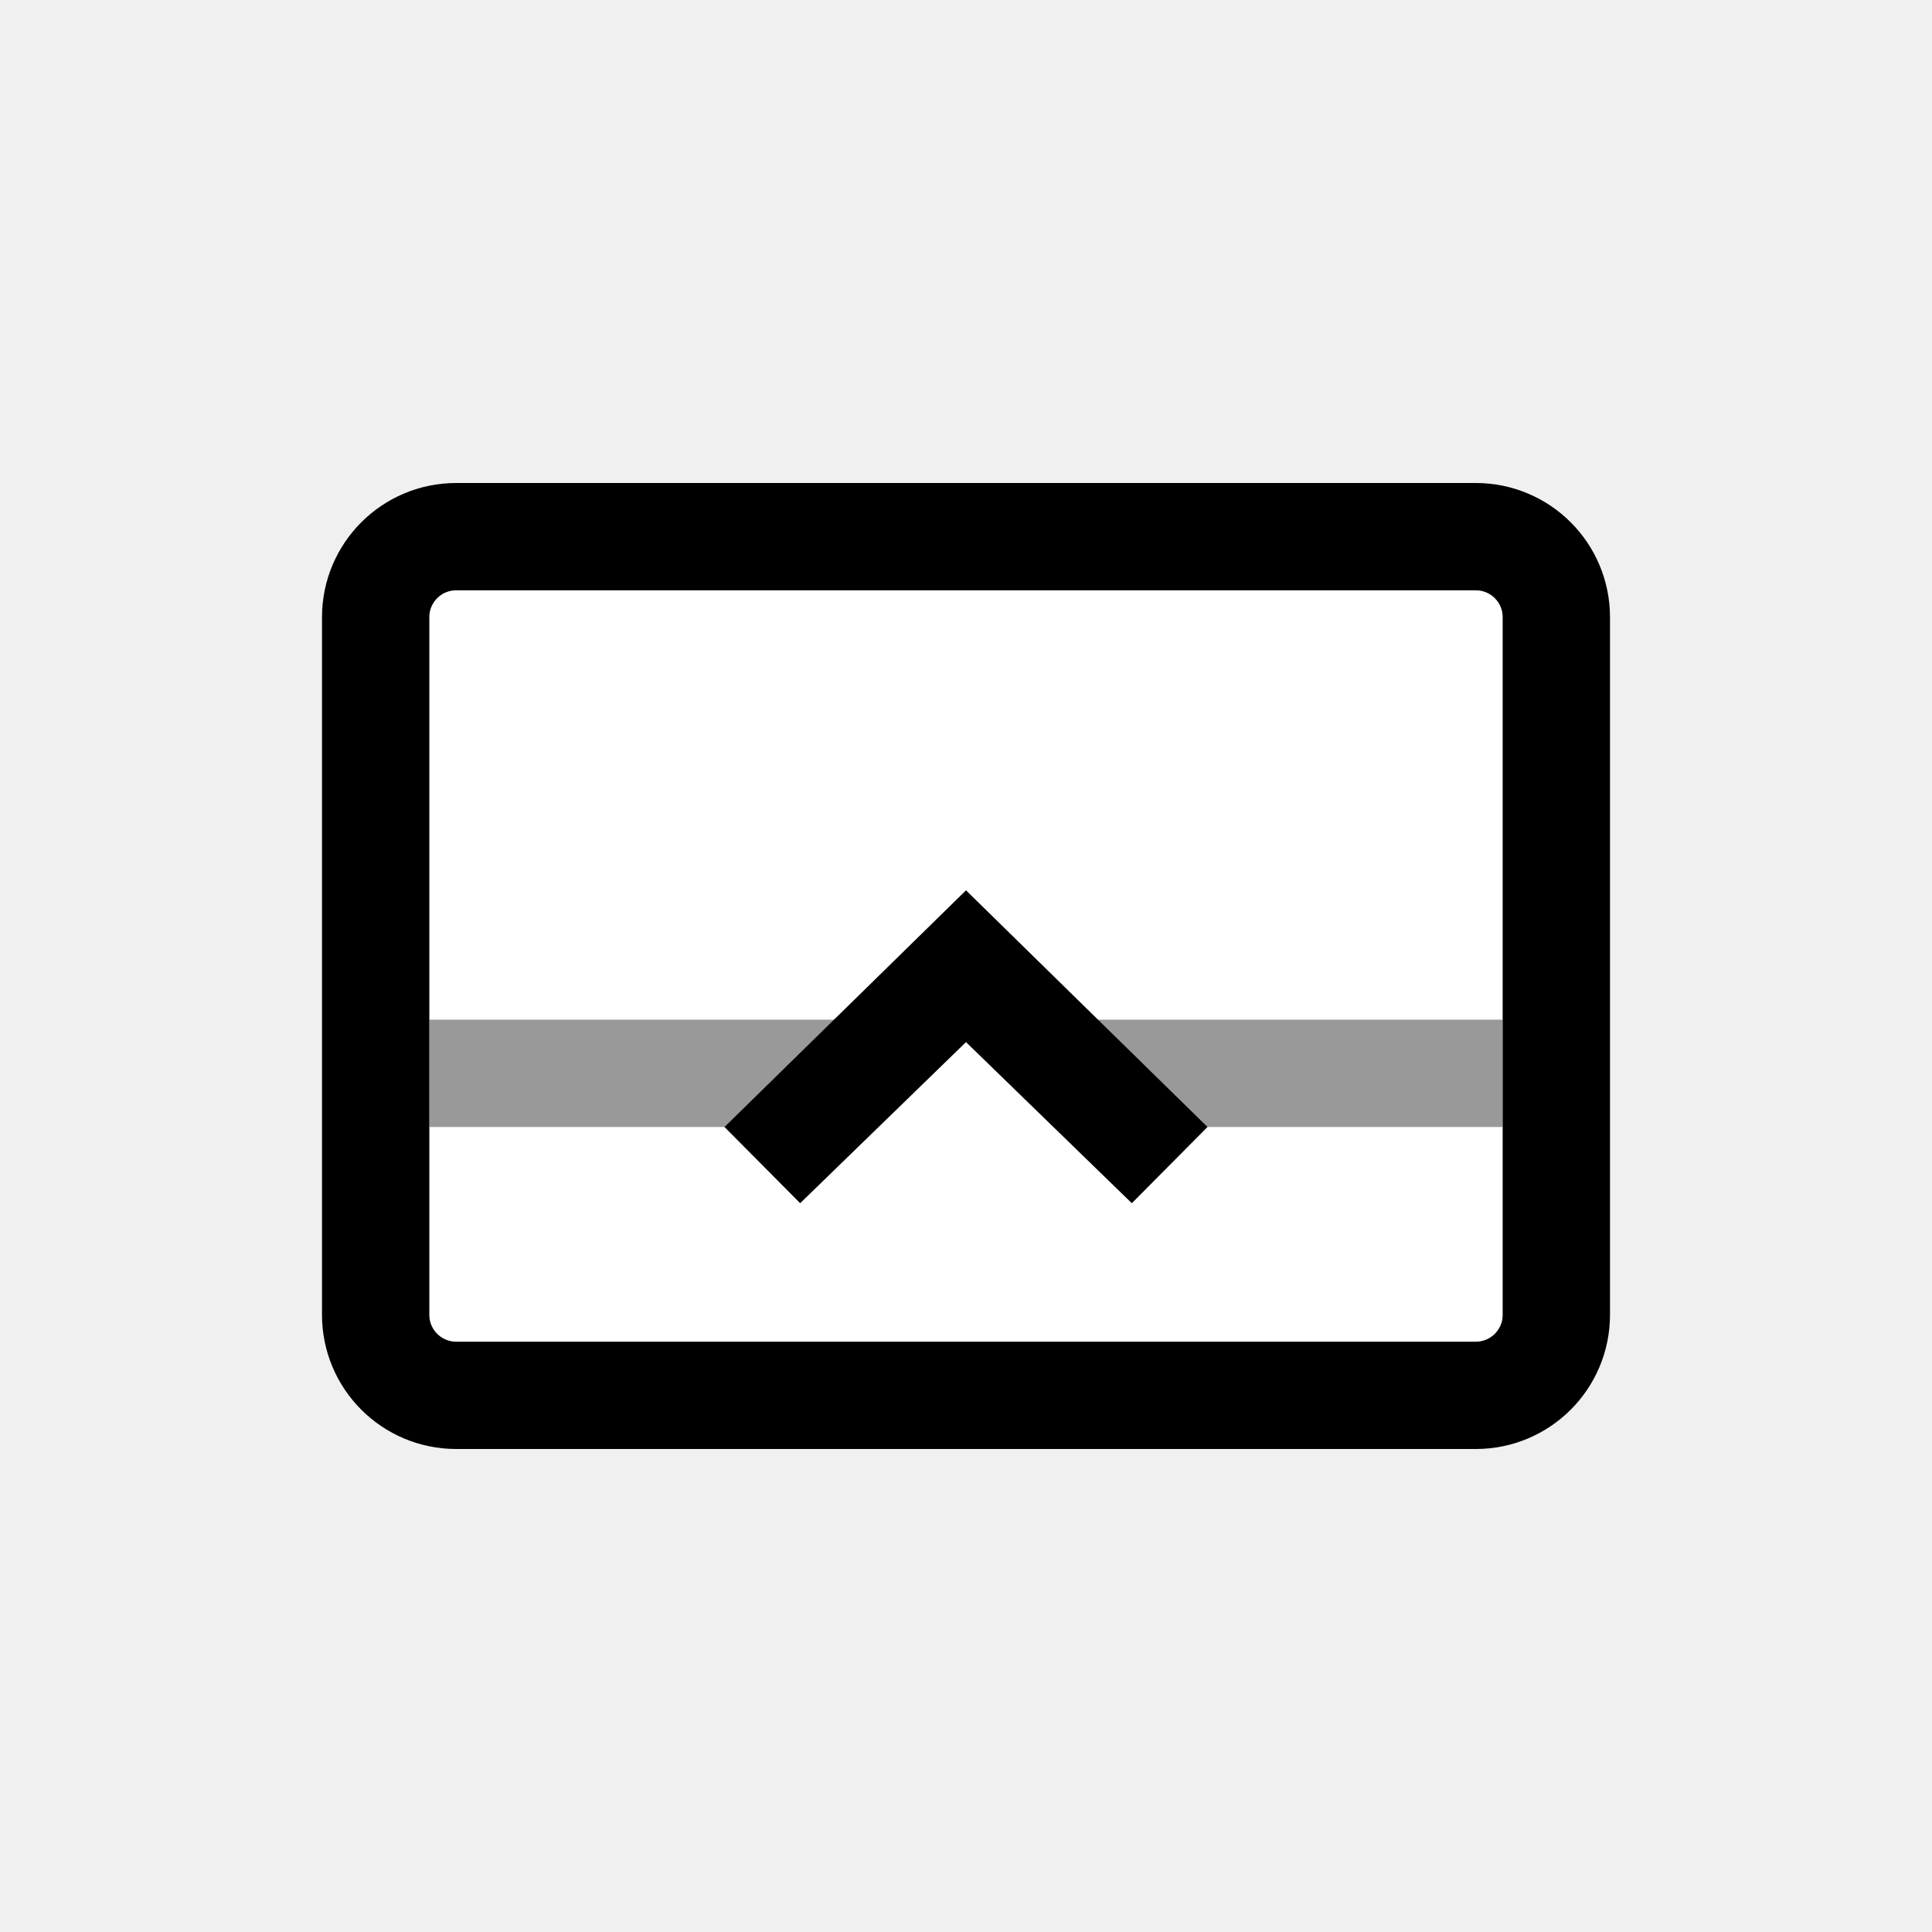
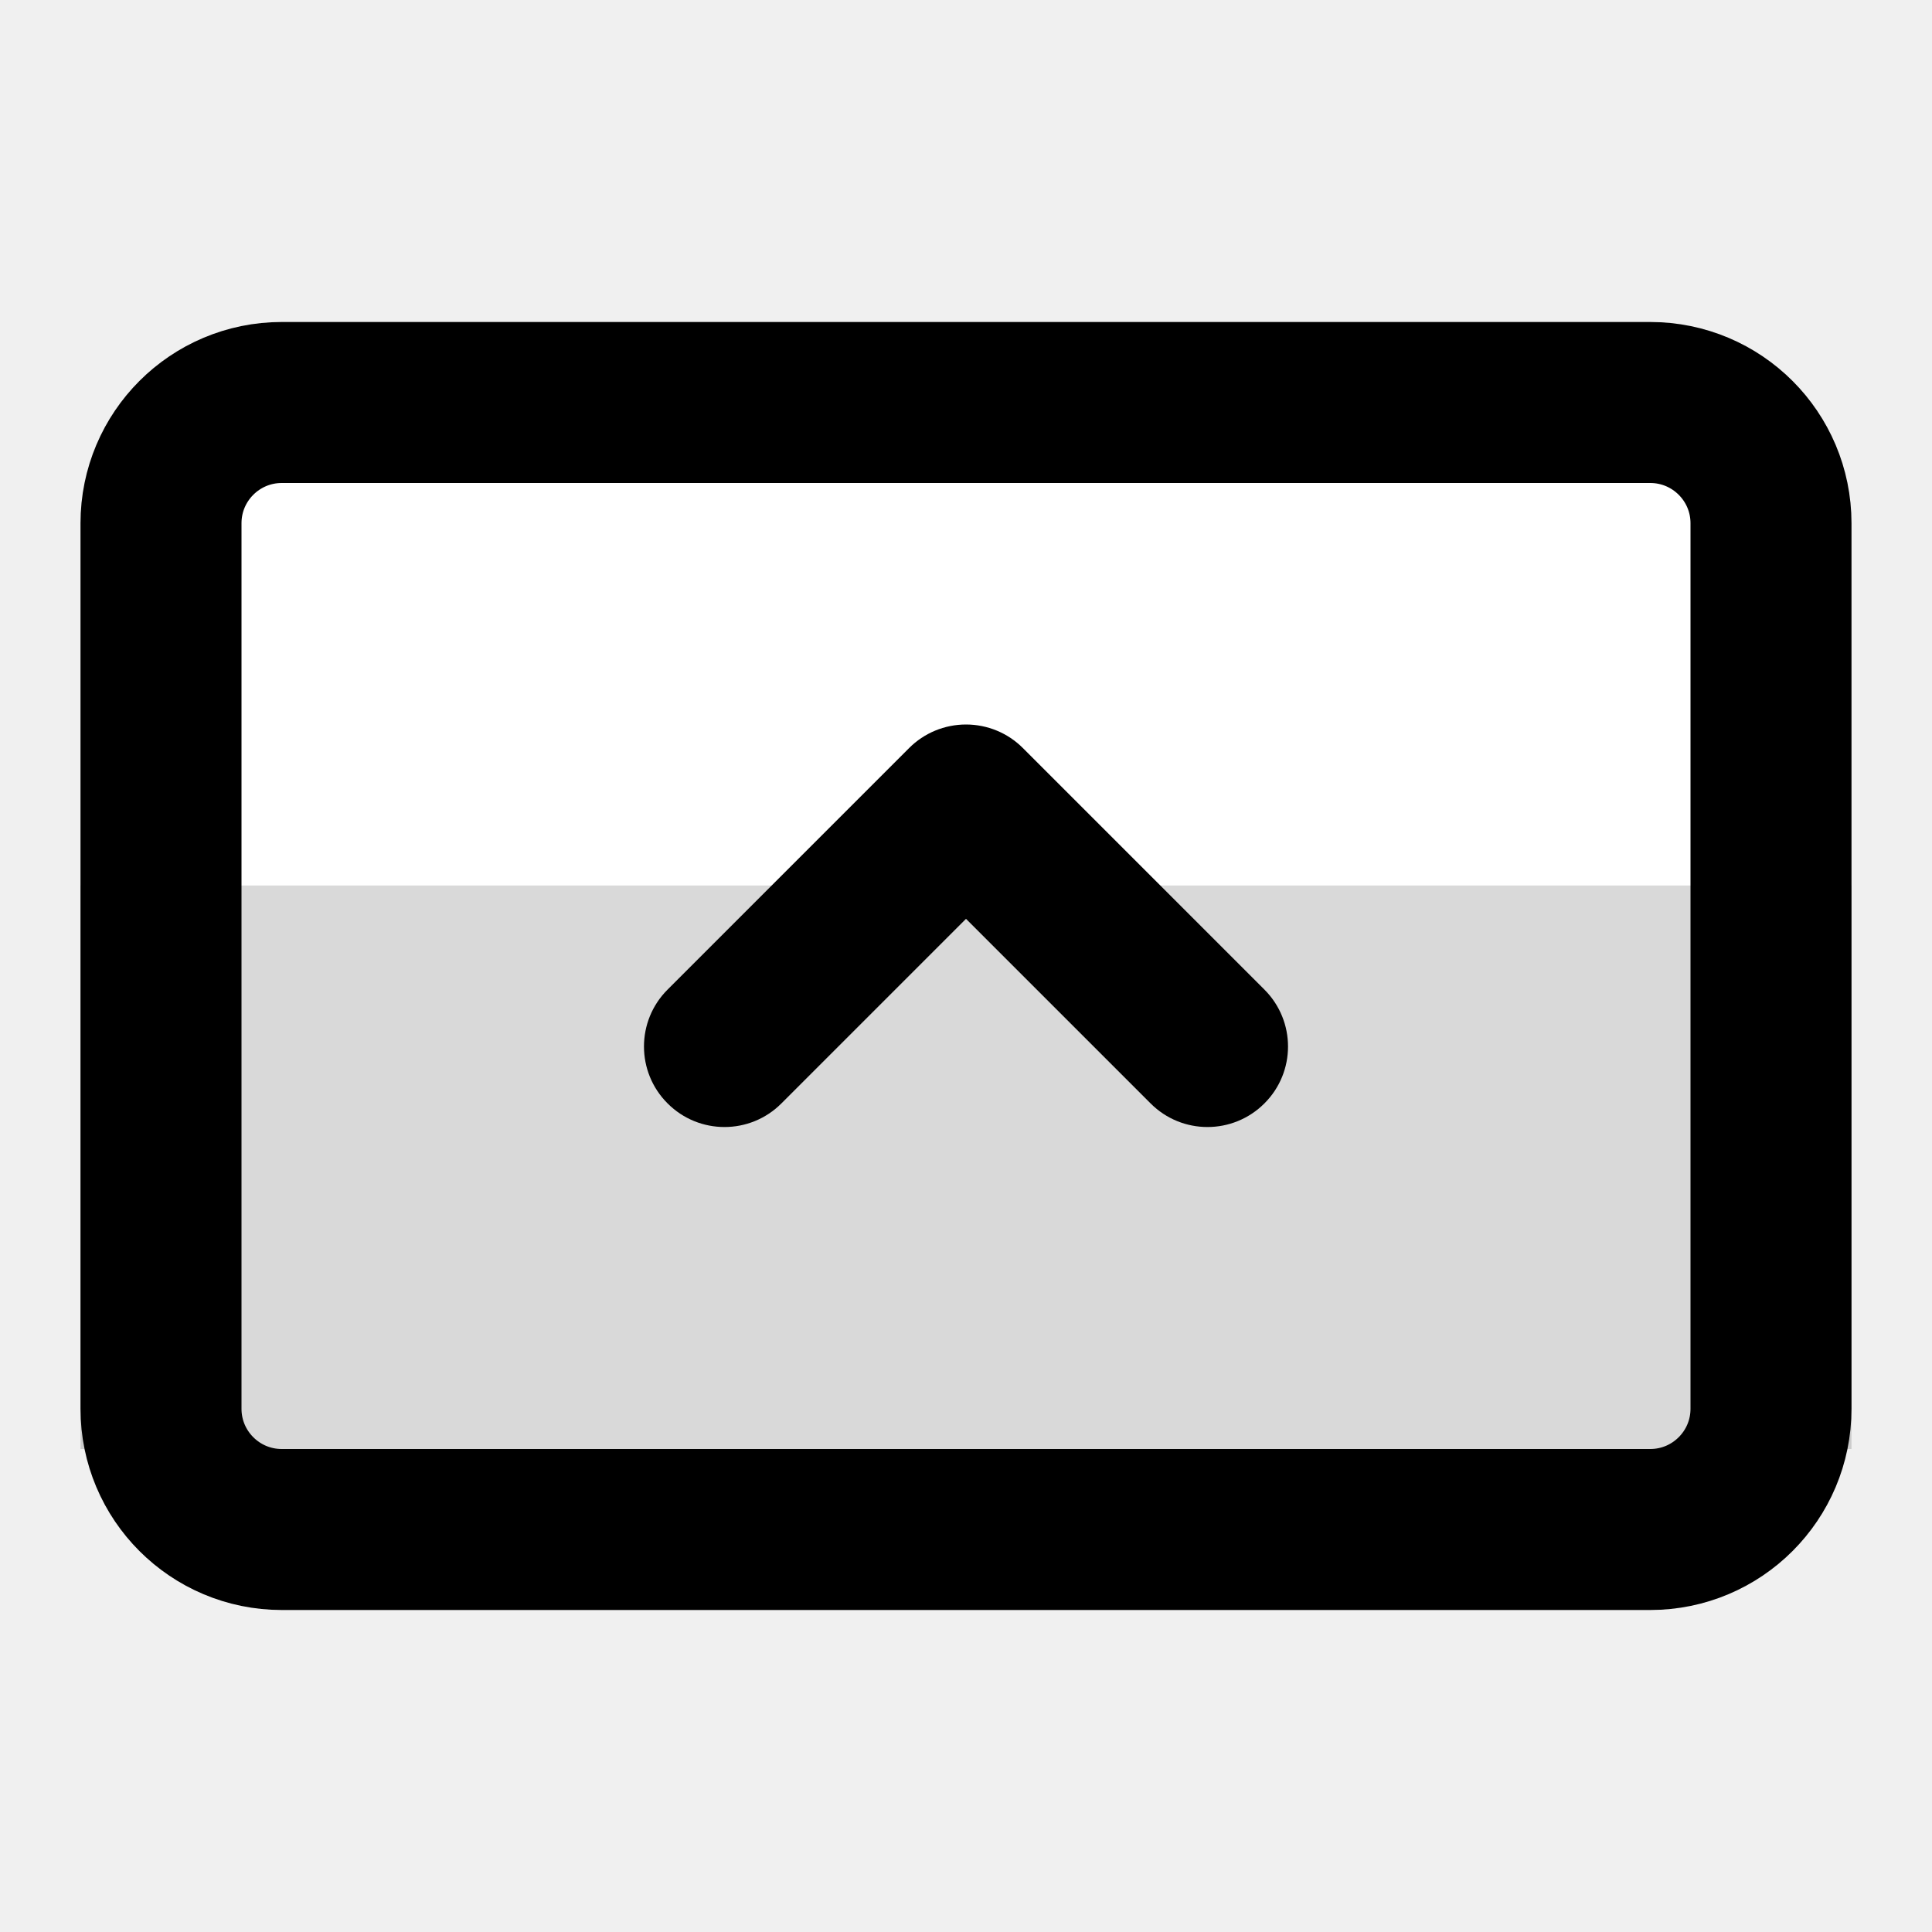
- <svg xmlns="http://www.w3.org/2000/svg" width="36" height="36" viewBox="0 0 36 36" fill="none">
-   <rect x="7" y="10" width="22" height="16" rx="1.5" fill="white" stroke="black" stroke-width="2" />
-   <path d="M20 19H28V21H20V19Z" fill="black" fill-opacity="0.4" />
-   <path d="M8 19H16V21H8V19Z" fill="black" fill-opacity="0.4" />
-   <path d="M18 19.418L21.09 22.42L22.5 21L18 16.59L13.5 21L14.91 22.42L18 19.418Z" fill="black" />
+ <svg xmlns="http://www.w3.org/2000/svg" width="24" height="24" viewBox="0 0 24 24" fill="none">
+   <rect x="2" y="5" width="20" height="14" rx="1.5" fill="white" stroke="black" stroke-width="2" />
+   <path d="M1 11H23V18H1V11Z" fill="black" fill-opacity="0.15" />
+   <path fill-rule="evenodd" clip-rule="evenodd" d="M12 9C12.265 9 12.52 9.105 12.707 9.293L15.707 12.293C16.098 12.684 16.098 13.317 15.707 13.707C15.316 14.098 14.683 14.098 14.293 13.707L12 11.414L9.707 13.707C9.317 14.098 8.683 14.098 8.293 13.707C7.902 13.317 7.902 12.683 8.293 12.293L11.293 9.293C11.48 9.105 11.735 9 12 9Z" fill="black" />
</svg>
